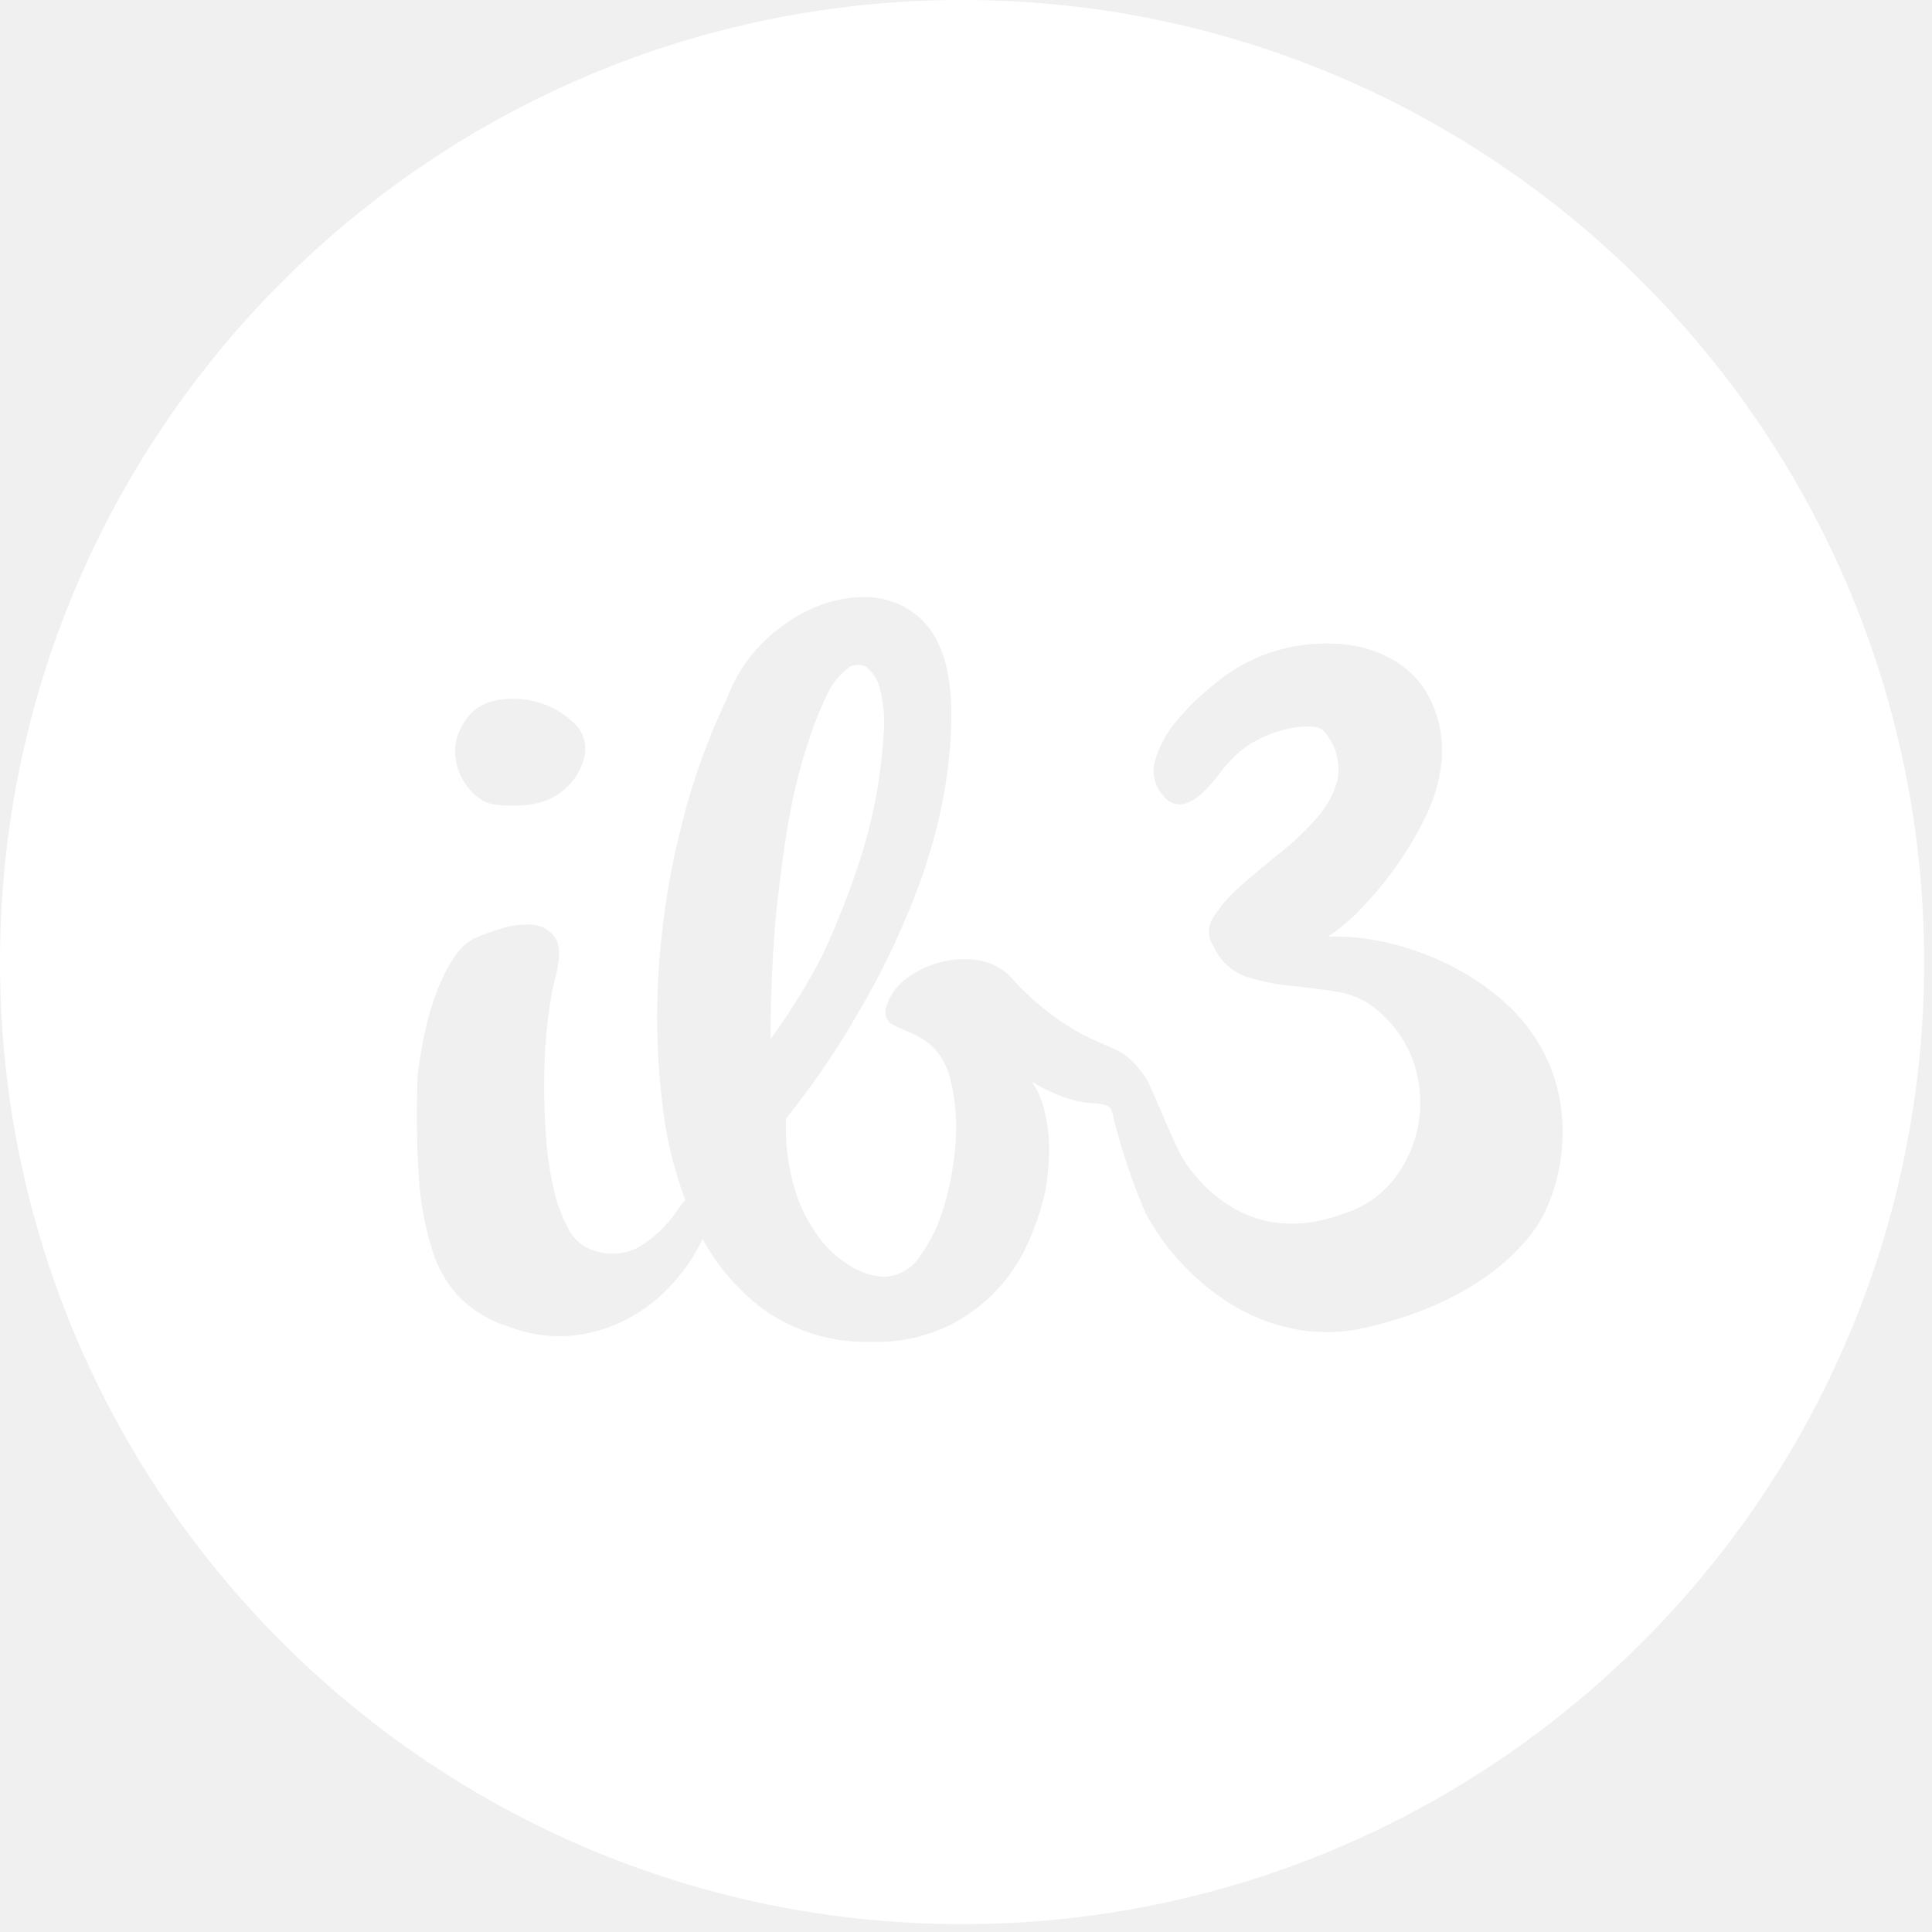
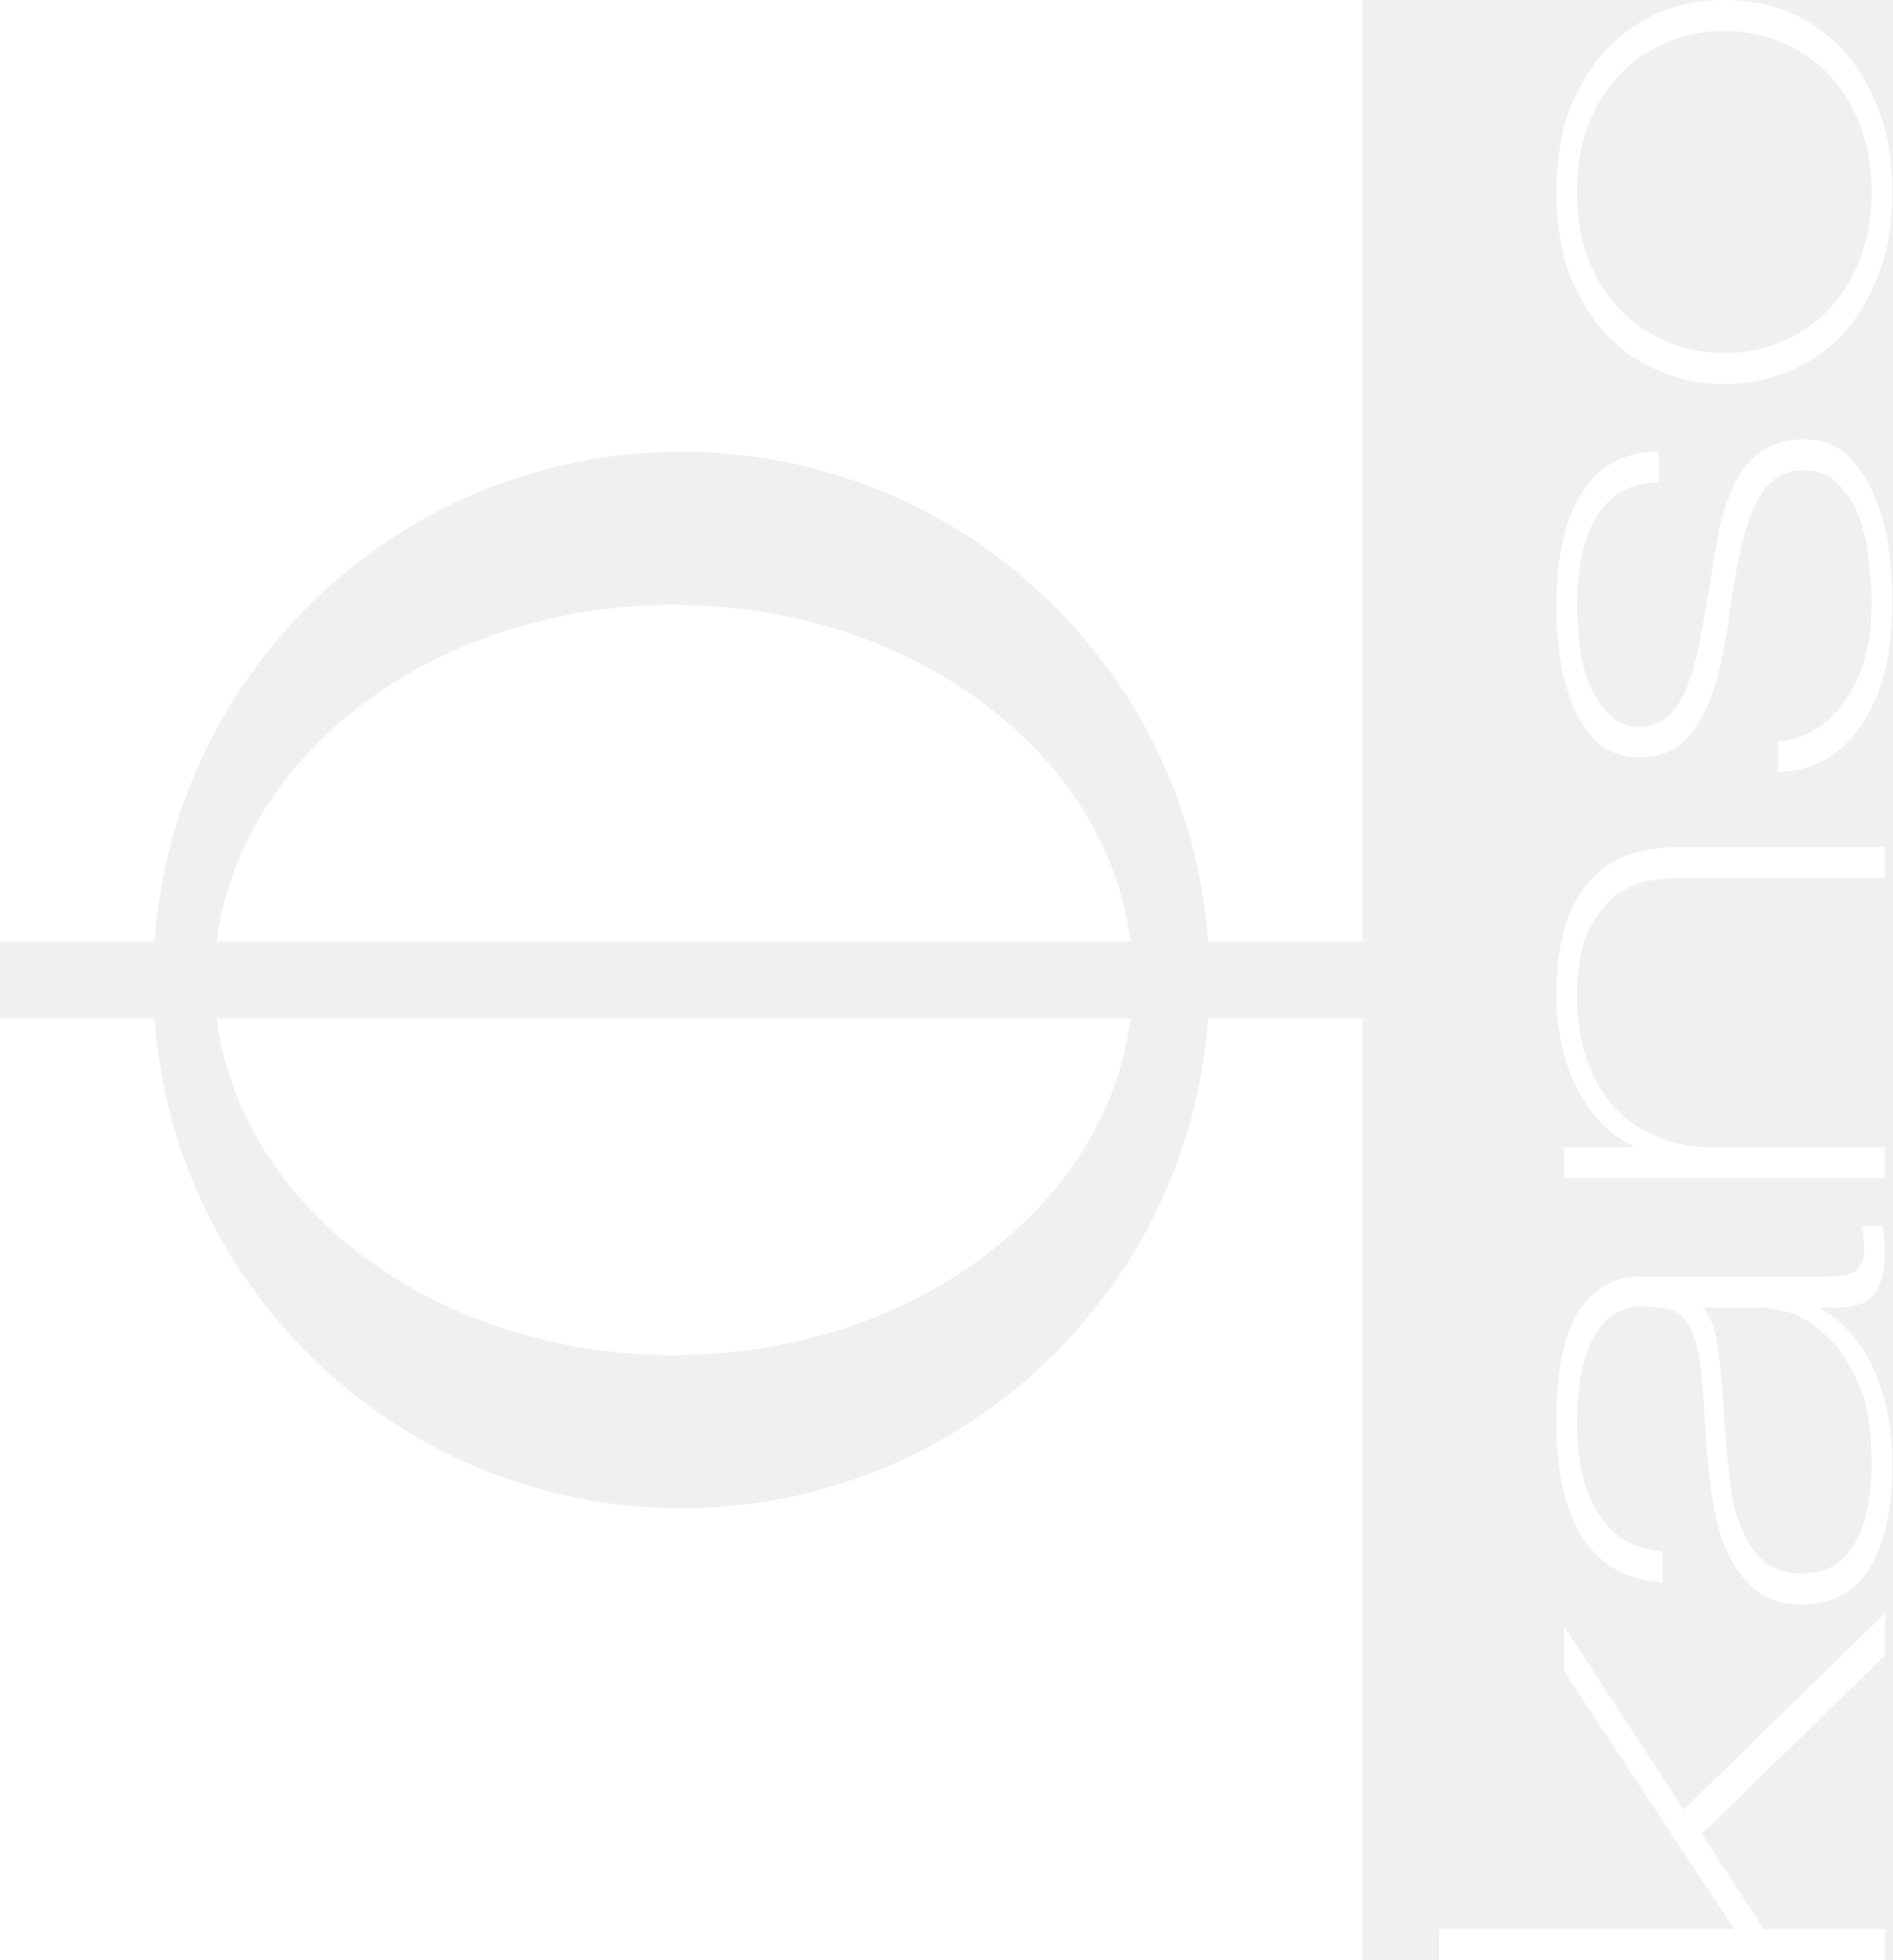
- <svg xmlns="http://www.w3.org/2000/svg" width="100%" height="100%" viewBox="0 0 172 172" version="1.1" xml:space="preserve" style="fill-rule:evenodd;clip-rule:evenodd;stroke-linejoin:round;stroke-miterlimit:1.414;">
-   <path d="M85.65,0C132.922,0 171.3,38.378 171.3,85.65C171.3,132.922 132.922,171.3 85.65,171.3C38.378,171.3 0,132.922 0,85.65C0,38.378 38.378,0 85.65,0ZM101.615,95.422C101.145,94.76 100.557,94.189 99.88,93.74C99.19,93.3 97.51,92.71 96.38,92.1C95.208,91.461 94.094,90.722 93.05,89.89C91.988,89.058 91.004,88.131 90.11,87.12C89.307,86.235 88.222,85.655 87.04,85.48C85.884,85.308 84.705,85.383 83.58,85.7C82.488,85.996 81.468,86.51 80.58,87.21C79.794,87.792 79.219,88.613 78.94,89.55C78.693,90.088 78.837,90.729 79.29,91.11C79.841,91.421 80.417,91.689 81.01,91.91C81.739,92.222 82.414,92.647 83.01,93.17C83.855,94.02 84.426,95.103 84.65,96.28C85.068,98.02 85.213,99.815 85.08,101.6C84.961,103.522 84.625,105.424 84.08,107.27C83.637,108.9 82.905,110.438 81.92,111.81C81.222,112.915 80.025,113.611 78.72,113.67C77.744,113.624 76.794,113.342 75.95,112.85C74.805,112.212 73.804,111.343 73.01,110.3C71.999,108.979 71.236,107.484 70.76,105.89C70.148,103.842 69.885,101.705 69.98,99.57C72.436,96.526 74.636,93.285 76.56,89.88C77.42,88.44 78.27,86.853 79.11,85.12C79.95,83.387 80.73,81.597 81.45,79.75C82.181,77.871 82.802,75.951 83.31,74C83.833,71.997 84.211,69.958 84.44,67.9C84.612,66.48 84.698,65.051 84.7,63.62C84.709,62.277 84.578,60.936 84.31,59.62C84.08,58.453 83.64,57.339 83.01,56.33C82.346,55.326 81.437,54.507 80.37,53.95C79.165,53.351 77.823,53.082 76.48,53.17C74.932,53.24 73.414,53.624 72.02,54.3C70.457,55.05 69.036,56.065 67.82,57.3C66.442,58.703 65.379,60.384 64.7,62.23C63.029,65.716 61.713,69.361 60.77,73.11C59.699,77.218 59.002,81.416 58.69,85.65C58.371,89.802 58.458,93.975 58.95,98.11C59.269,101.103 59.963,104.04 61.014,106.855C60.723,107.155 60.463,107.485 60.24,107.84C59.355,109.136 58.202,110.227 56.86,111.04C55.515,111.74 53.925,111.802 52.53,111.21C51.644,110.832 50.931,110.136 50.53,109.26C49.927,108.1 49.489,106.861 49.23,105.58C48.896,104.025 48.679,102.447 48.58,100.86C48.467,99.153 48.423,97.45 48.45,95.75C48.477,94.05 48.577,92.463 48.75,90.99C48.885,89.753 49.088,88.524 49.36,87.31C49.88,85.523 49.91,84.267 49.45,83.54C49.015,82.841 48.271,82.391 47.45,82.33C46.483,82.253 45.51,82.372 44.59,82.68C43.749,82.934 42.924,83.238 42.12,83.59C41.414,84.003 40.82,84.584 40.39,85.28C39.816,86.164 39.337,87.106 38.96,88.09C38.51,89.244 38.149,90.431 37.88,91.64C37.583,92.961 37.352,94.296 37.19,95.64C37.057,98.703 37.09,101.771 37.29,104.83C37.426,107.048 37.832,109.241 38.5,111.36C38.999,112.968 39.873,114.436 41.05,115.64C42.257,116.775 43.707,117.62 45.29,118.11C46.936,118.747 48.698,119.03 50.46,118.94C52.155,118.832 53.814,118.405 55.35,117.68C56.902,116.937 58.308,115.921 59.5,114.68C60.747,113.398 61.777,111.922 62.55,110.311C63.884,112.748 65.722,114.88 67.95,116.56C70.774,118.563 74.18,119.582 77.64,119.46C79.92,119.527 82.185,119.068 84.26,118.12C85.97,117.307 87.51,116.177 88.8,114.79C89.976,113.517 90.926,112.052 91.61,110.46C92.221,109.064 92.699,107.615 93.04,106.13C93.311,104.703 93.428,103.252 93.39,101.8C93.358,100.787 93.214,99.781 92.96,98.8C92.761,97.894 92.377,97.039 91.83,96.29C92.6,96.762 93.41,97.167 94.25,97.5C94.929,97.783 95.636,97.991 96.36,98.12C97.04,98.25 98.75,98.13 98.94,98.82C98.981,98.973 99.033,99.126 99.093,99.28C99.107,99.363 99.123,99.447 99.14,99.53C99.856,102.422 100.806,105.252 101.98,107.99C102.797,109.524 103.805,110.949 104.98,112.23C106.228,113.624 107.653,114.848 109.22,115.87C110.84,116.922 112.625,117.696 114.5,118.16C116.527,118.655 118.633,118.73 120.69,118.38C122.562,118.009 124.402,117.488 126.19,116.82C128.006,116.157 129.746,115.302 131.38,114.27C132.911,113.306 134.306,112.142 135.53,110.81C136.659,109.6 137.527,108.17 138.08,106.61C138.9,104.373 139.241,101.988 139.08,99.61C138.943,97.576 138.399,95.59 137.48,93.77C136.579,92.03 135.362,90.474 133.89,89.18C132.415,87.869 130.77,86.763 129,85.89C127.265,85.032 125.436,84.378 123.55,83.94C121.809,83.522 120.02,83.333 118.23,83.38C119.325,82.649 120.332,81.793 121.23,80.83C122.363,79.656 123.403,78.396 124.34,77.06C125.328,75.665 126.198,74.19 126.94,72.65C127.661,71.183 128.128,69.604 128.32,67.98C128.519,66.119 128.223,64.239 127.46,62.53C126.747,60.959 125.566,59.646 124.08,58.77C122.429,57.834 120.568,57.328 118.67,57.3C114.806,57.137 111.019,58.437 108.07,60.94C106.85,61.904 105.734,62.993 104.74,64.19C103.862,65.21 103.214,66.407 102.84,67.7C102.506,68.809 102.788,70.015 103.58,70.86C103.98,71.422 104.67,71.706 105.35,71.59C105.993,71.415 106.577,71.07 107.04,70.59C107.573,70.084 108.065,69.535 108.51,68.95C108.857,68.479 109.235,68.032 109.64,67.61C110.278,66.928 111.025,66.357 111.85,65.92C112.681,65.469 113.569,65.133 114.49,64.92C115.254,64.726 116.043,64.652 116.83,64.7C117.421,64.689 117.966,65.027 118.22,65.56C119.022,66.671 119.333,68.064 119.08,69.41C118.744,70.683 118.106,71.856 117.22,72.83C116.209,73.983 115.095,75.041 113.89,75.99C112.623,77.003 111.47,77.97 110.43,78.89C109.508,79.679 108.706,80.599 108.05,81.62C107.487,82.408 107.487,83.472 108.05,84.26C108.599,85.505 109.632,86.473 110.91,86.94C112.209,87.361 113.55,87.636 114.91,87.76C116.35,87.907 117.777,88.093 119.19,88.32C120.647,88.577 121.991,89.276 123.04,90.32C124.434,91.573 125.453,93.191 125.98,94.99C126.496,96.716 126.585,98.542 126.24,100.31C125.893,102.069 125.12,103.717 123.99,105.11C122.806,106.559 121.202,107.607 119.4,108.11C117.384,108.892 115.195,109.123 113.06,108.78C111.388,108.432 109.818,107.707 108.47,106.66C107.249,105.703 106.197,104.546 105.36,103.24C104.55,101.97 102.51,96.72 101.96,95.86C101.859,95.702 101.743,95.555 101.615,95.422ZM68.6,92.52L68.59,92.52L68.6,92.506C68.6,88.651 68.77,84.866 69.11,81.15C69.283,79.597 69.487,77.953 69.72,76.22C69.953,74.487 70.243,72.783 70.59,71.11C70.933,69.503 71.357,67.914 71.86,66.35C72.32,64.868 72.885,63.421 73.55,62.02C73.958,61.035 74.613,60.17 75.45,59.51C75.946,59.111 76.646,59.075 77.18,59.42C77.818,59.964 78.247,60.714 78.39,61.54C78.694,62.85 78.782,64.201 78.65,65.54C78.417,69.279 77.718,72.974 76.57,76.54C75.617,79.462 74.488,82.324 73.19,85.11C71.852,87.689 70.317,90.162 68.6,92.506L68.6,92.52ZM41.08,64.74C41.622,63.546 42.699,62.678 43.98,62.4C45.237,62.111 46.548,62.142 47.79,62.49C48.985,62.811 50.083,63.419 50.99,64.26C51.835,64.968 52.246,66.072 52.07,67.16C51.804,68.543 51.011,69.769 49.86,70.58C48.62,71.533 46.76,71.893 44.28,71.66C43.593,71.605 42.941,71.331 42.42,70.88C41.866,70.411 41.411,69.836 41.08,69.19C40.729,68.505 40.538,67.749 40.52,66.98C40.487,66.195 40.682,65.417 41.08,64.74Z" style="fill:white;" />
+ <svg xmlns="http://www.w3.org/2000/svg" width="100%" height="100%" viewBox="0 0 1236 1280" version="1.1" xml:space="preserve" style="fill-rule:evenodd;clip-rule:evenodd;stroke-linejoin:round;stroke-miterlimit:2;">
+   <g id="logo" transform="matrix(1,0,0,1,-20,582.5)">
+     <g transform="matrix(1,0,0,1,20,-582.5)">
+       <path d="M890,1280L0,1280L0,665L100.894,665C113.704,843.745 262.986,985 445,985C627.014,985 776.296,843.745 789.106,665L890,665L890,1280ZM890,615L789.106,615C776.296,436.255 627.014,295 445,295C262.986,295 113.704,436.255 100.894,615L0,615L0,0L890,0L890,615Z" style="fill:white;" />
+     </g>
+     <g transform="matrix(1,0,0,1,20,-582.5)">
+       <path d="M738.454,665C723.102,788.492 595.243,885 440,885C284.757,885 156.898,788.492 141.546,665L738.454,665ZM141.546,615C156.898,491.508 284.757,395 440,395C595.243,395 723.102,491.508 738.454,615L141.546,615Z" style="fill:white;" />
+     </g>
+   </g>
+   <g transform="matrix(7.97432e-17,-1.30231,0.999298,6.11893e-17,481.634,2017.97)">
+     <g transform="matrix(408,0,0,408,543,750)">
+       <path d="M0.058,-0.714L0.096,-0.714L0.096,-0.241L0.413,-0.514L0.468,-0.514L0.243,-0.322L0.484,-0L0.432,-0L0.213,-0.293L0.096,-0.194L0.096,-0L0.058,-0L0.058,-0.714Z" style="fill:white;fill-rule:nonzero;" />
+     </g>
+     <g transform="matrix(408,0,0,408,731.904,750)">
+       <path d="M0.397,-0.102L0.395,-0.102C0.389,-0.087 0.38,-0.072 0.369,-0.059C0.358,-0.045 0.344,-0.033 0.328,-0.022C0.311,-0.011 0.293,-0.003 0.272,0.003C0.251,0.009 0.229,0.012 0.204,0.012C0.149,0.012 0.107,0 0.077,-0.024C0.047,-0.047 0.032,-0.084 0.032,-0.133C0.032,-0.163 0.038,-0.188 0.05,-0.207C0.062,-0.226 0.077,-0.241 0.096,-0.252C0.114,-0.263 0.134,-0.27 0.157,-0.275C0.179,-0.28 0.2,-0.283 0.221,-0.285L0.28,-0.29C0.307,-0.292 0.329,-0.295 0.345,-0.3C0.36,-0.304 0.372,-0.31 0.38,-0.318C0.388,-0.325 0.393,-0.335 0.395,-0.347C0.397,-0.359 0.398,-0.374 0.398,-0.392C0.398,-0.406 0.395,-0.419 0.39,-0.431C0.385,-0.443 0.376,-0.454 0.365,-0.463C0.354,-0.472 0.339,-0.48 0.321,-0.485C0.303,-0.49 0.281,-0.493 0.255,-0.493C0.209,-0.493 0.172,-0.482 0.144,-0.459C0.115,-0.436 0.1,-0.402 0.097,-0.356L0.059,-0.356C0.062,-0.413 0.08,-0.455 0.114,-0.484C0.147,-0.512 0.195,-0.526 0.257,-0.526C0.319,-0.526 0.364,-0.514 0.393,-0.49C0.421,-0.465 0.435,-0.433 0.435,-0.394L0.435,-0.095C0.435,-0.088 0.435,-0.08 0.436,-0.073C0.436,-0.066 0.437,-0.059 0.439,-0.053C0.441,-0.047 0.444,-0.042 0.449,-0.039C0.454,-0.035 0.46,-0.033 0.469,-0.033C0.476,-0.033 0.485,-0.034 0.497,-0.036L0.497,-0.004C0.487,-0.001 0.477,-0 0.466,-0C0.451,-0 0.439,-0.002 0.43,-0.006C0.421,-0.01 0.414,-0.015 0.409,-0.022C0.404,-0.029 0.401,-0.037 0.4,-0.046C0.398,-0.055 0.397,-0.064 0.397,-0.075L0.397,-0.102ZM0.397,-0.292C0.388,-0.281 0.374,-0.273 0.355,-0.269C0.335,-0.265 0.314,-0.262 0.291,-0.26L0.227,-0.254C0.208,-0.252 0.19,-0.249 0.171,-0.246C0.152,-0.242 0.136,-0.236 0.121,-0.227C0.106,-0.218 0.093,-0.206 0.084,-0.192C0.075,-0.177 0.07,-0.157 0.07,-0.133C0.07,-0.095 0.082,-0.067 0.106,-0.049C0.13,-0.03 0.163,-0.021 0.205,-0.021C0.248,-0.021 0.283,-0.029 0.308,-0.045C0.333,-0.06 0.353,-0.078 0.366,-0.099C0.379,-0.119 0.388,-0.138 0.392,-0.158C0.395,-0.177 0.397,-0.189 0.397,-0.196L0.397,-0.292Z" style="fill:white;fill-rule:nonzero;" />
+     </g>
+     <g transform="matrix(408,0,0,408,935.904,750)">
+       <path d="M0.056,-0.514L0.094,-0.514L0.094,-0.404L0.096,-0.404C0.103,-0.423 0.112,-0.44 0.125,-0.456C0.137,-0.471 0.151,-0.483 0.168,-0.494C0.184,-0.505 0.202,-0.513 0.221,-0.518C0.24,-0.523 0.26,-0.526 0.28,-0.526C0.31,-0.526 0.335,-0.522 0.357,-0.515C0.378,-0.508 0.395,-0.498 0.408,-0.486C0.421,-0.474 0.432,-0.46 0.44,-0.446C0.447,-0.431 0.453,-0.415 0.456,-0.4C0.459,-0.385 0.461,-0.37 0.462,-0.356C0.463,-0.341 0.463,-0.329 0.463,-0.318L0.463,-0L0.425,-0L0.425,-0.325C0.425,-0.338 0.424,-0.354 0.422,-0.373C0.42,-0.392 0.414,-0.411 0.405,-0.429C0.395,-0.446 0.38,-0.461 0.361,-0.474C0.341,-0.487 0.314,-0.493 0.279,-0.493C0.25,-0.493 0.224,-0.488 0.201,-0.477C0.178,-0.466 0.159,-0.452 0.143,-0.433C0.127,-0.413 0.115,-0.391 0.107,-0.365C0.098,-0.338 0.094,-0.309 0.094,-0.278L0.094,-0L0.056,-0L0.056,-0.514Z" style="fill:white;fill-rule:nonzero;" />
+     </g>
+     <g transform="matrix(408,0,0,408,1147.66,750)">
+       <path d="M0.074,-0.171C0.075,-0.147 0.081,-0.126 0.09,-0.108C0.099,-0.089 0.112,-0.074 0.127,-0.061C0.141,-0.048 0.159,-0.038 0.179,-0.031C0.199,-0.024 0.221,-0.021 0.244,-0.021C0.261,-0.021 0.279,-0.023 0.298,-0.026C0.317,-0.028 0.334,-0.034 0.351,-0.042C0.367,-0.05 0.38,-0.061 0.391,-0.076C0.402,-0.09 0.407,-0.108 0.407,-0.13C0.407,-0.159 0.398,-0.18 0.381,-0.195C0.364,-0.21 0.342,-0.221 0.316,-0.229C0.289,-0.237 0.261,-0.243 0.231,-0.249C0.2,-0.254 0.172,-0.261 0.146,-0.271C0.119,-0.281 0.097,-0.295 0.08,-0.314C0.063,-0.332 0.054,-0.359 0.054,-0.394C0.054,-0.419 0.06,-0.44 0.071,-0.458C0.082,-0.474 0.097,-0.488 0.115,-0.498C0.132,-0.508 0.152,-0.515 0.174,-0.52C0.196,-0.524 0.218,-0.526 0.24,-0.526C0.267,-0.526 0.292,-0.523 0.315,-0.517C0.338,-0.511 0.359,-0.501 0.376,-0.488C0.393,-0.475 0.406,-0.458 0.416,-0.437C0.425,-0.416 0.43,-0.391 0.43,-0.362L0.392,-0.362C0.392,-0.385 0.388,-0.405 0.381,-0.422C0.373,-0.439 0.362,-0.452 0.349,-0.463C0.335,-0.473 0.319,-0.481 0.3,-0.486C0.281,-0.491 0.261,-0.493 0.24,-0.493C0.223,-0.493 0.205,-0.491 0.188,-0.488C0.17,-0.485 0.154,-0.479 0.14,-0.471C0.126,-0.463 0.115,-0.453 0.106,-0.44C0.096,-0.427 0.092,-0.412 0.092,-0.394C0.092,-0.373 0.097,-0.357 0.107,-0.344C0.117,-0.331 0.13,-0.321 0.147,-0.314C0.163,-0.306 0.181,-0.3 0.202,-0.295C0.222,-0.29 0.242,-0.286 0.263,-0.281C0.288,-0.276 0.312,-0.271 0.335,-0.265C0.357,-0.258 0.376,-0.25 0.393,-0.239C0.409,-0.228 0.422,-0.213 0.431,-0.196C0.44,-0.179 0.445,-0.157 0.445,-0.13C0.445,-0.102 0.439,-0.079 0.426,-0.061C0.413,-0.043 0.397,-0.029 0.378,-0.018C0.359,-0.007 0.337,0.001 0.314,0.006C0.29,0.01 0.267,0.012 0.244,0.012C0.215,0.012 0.188,0.008 0.163,0.001C0.137,-0.007 0.116,-0.019 0.097,-0.035C0.078,-0.05 0.064,-0.069 0.053,-0.092C0.042,-0.115 0.037,-0.141 0.036,-0.171L0.074,-0.171Z" style="fill:white;fill-rule:nonzero;" />
+     </g>
+     <g transform="matrix(408,0,0,408,1343.9,750)">
+       <path d="M0.032,-0.257C0.032,-0.294 0.037,-0.328 0.048,-0.361C0.058,-0.393 0.073,-0.421 0.093,-0.446C0.113,-0.471 0.138,-0.49 0.167,-0.505C0.196,-0.519 0.23,-0.526 0.268,-0.526C0.306,-0.526 0.34,-0.519 0.369,-0.505C0.398,-0.49 0.423,-0.471 0.443,-0.446C0.463,-0.421 0.478,-0.393 0.489,-0.361C0.499,-0.328 0.504,-0.294 0.504,-0.257C0.504,-0.22 0.499,-0.186 0.489,-0.153C0.478,-0.12 0.463,-0.092 0.443,-0.068C0.423,-0.043 0.398,-0.024 0.369,-0.01C0.34,0.005 0.306,0.012 0.268,0.012C0.23,0.012 0.196,0.005 0.167,-0.01C0.138,-0.024 0.113,-0.043 0.093,-0.068C0.073,-0.092 0.058,-0.12 0.048,-0.153C0.037,-0.186 0.032,-0.22 0.032,-0.257ZM0.07,-0.257C0.07,-0.226 0.074,-0.197 0.083,-0.169C0.092,-0.14 0.104,-0.115 0.121,-0.093C0.138,-0.071 0.158,-0.054 0.183,-0.041C0.208,-0.028 0.236,-0.021 0.268,-0.021C0.3,-0.021 0.328,-0.028 0.353,-0.041C0.378,-0.054 0.398,-0.071 0.415,-0.093C0.432,-0.115 0.444,-0.14 0.453,-0.169C0.462,-0.197 0.466,-0.226 0.466,-0.257C0.466,-0.288 0.462,-0.317 0.453,-0.346C0.444,-0.374 0.432,-0.399 0.415,-0.421C0.398,-0.443 0.378,-0.46 0.353,-0.474C0.328,-0.487 0.3,-0.493 0.268,-0.493C0.236,-0.493 0.208,-0.487 0.183,-0.474C0.158,-0.46 0.138,-0.443 0.121,-0.421C0.104,-0.399 0.092,-0.374 0.083,-0.346C0.074,-0.317 0.07,-0.288 0.07,-0.257Z" style="fill:white;fill-rule:nonzero;" />
+     </g>
+   </g>
</svg>
